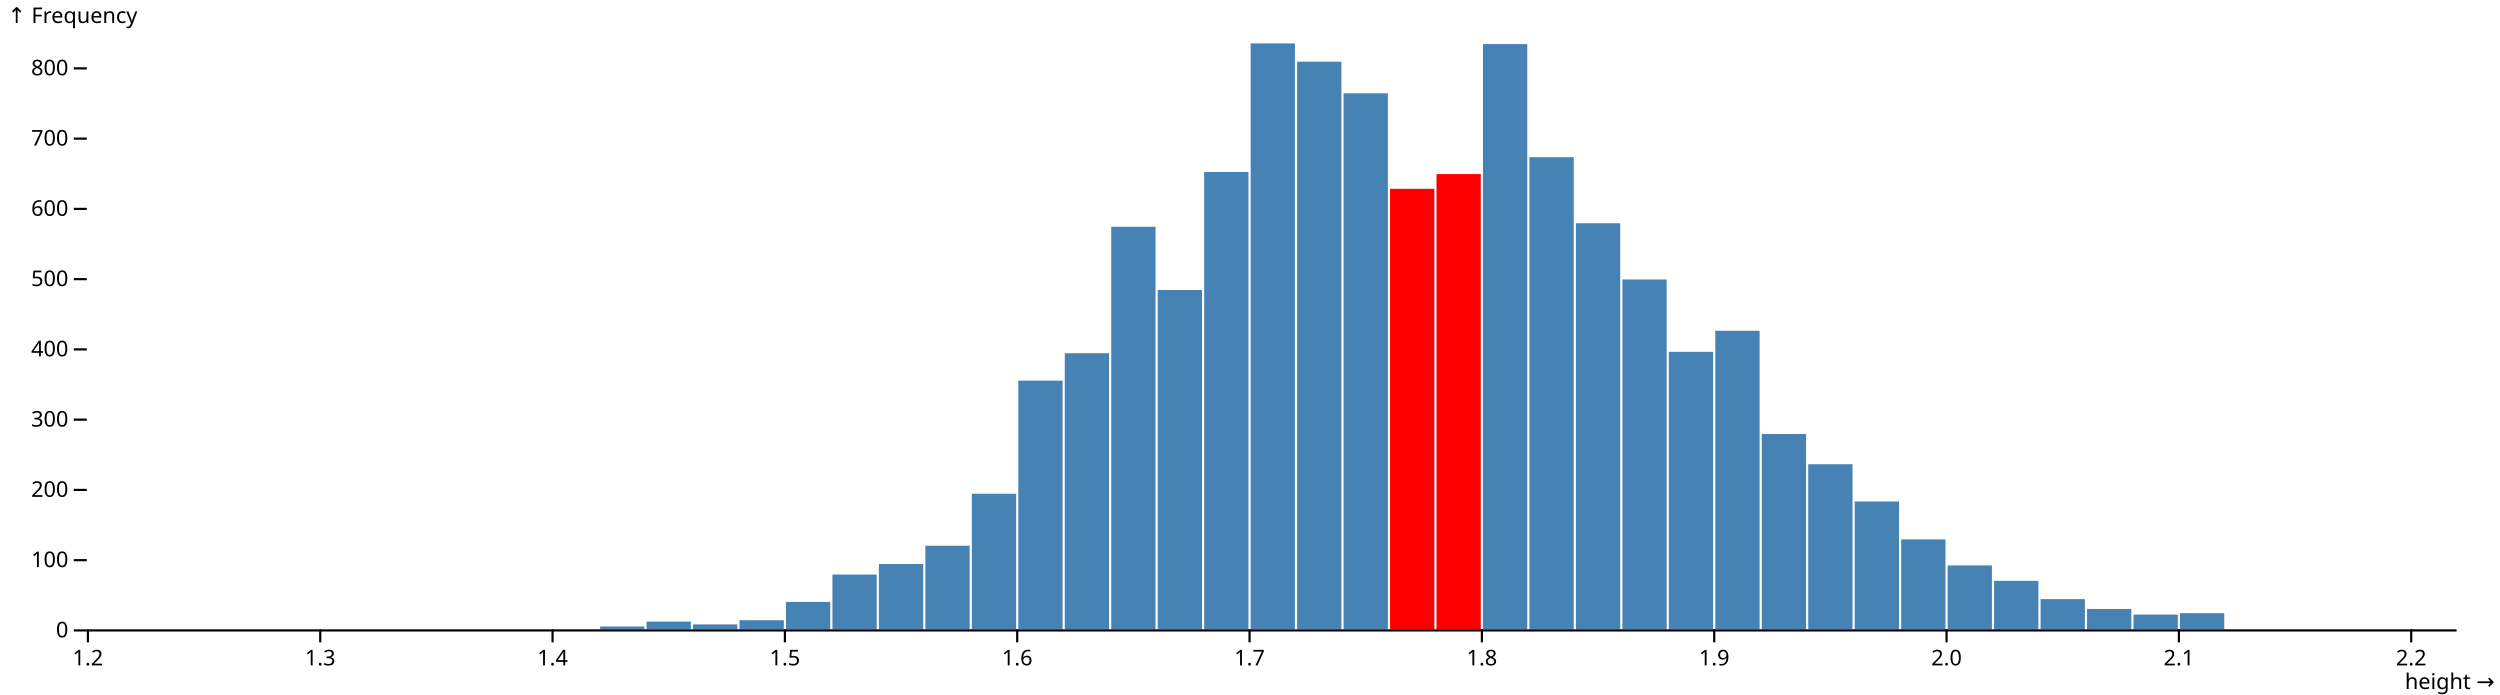
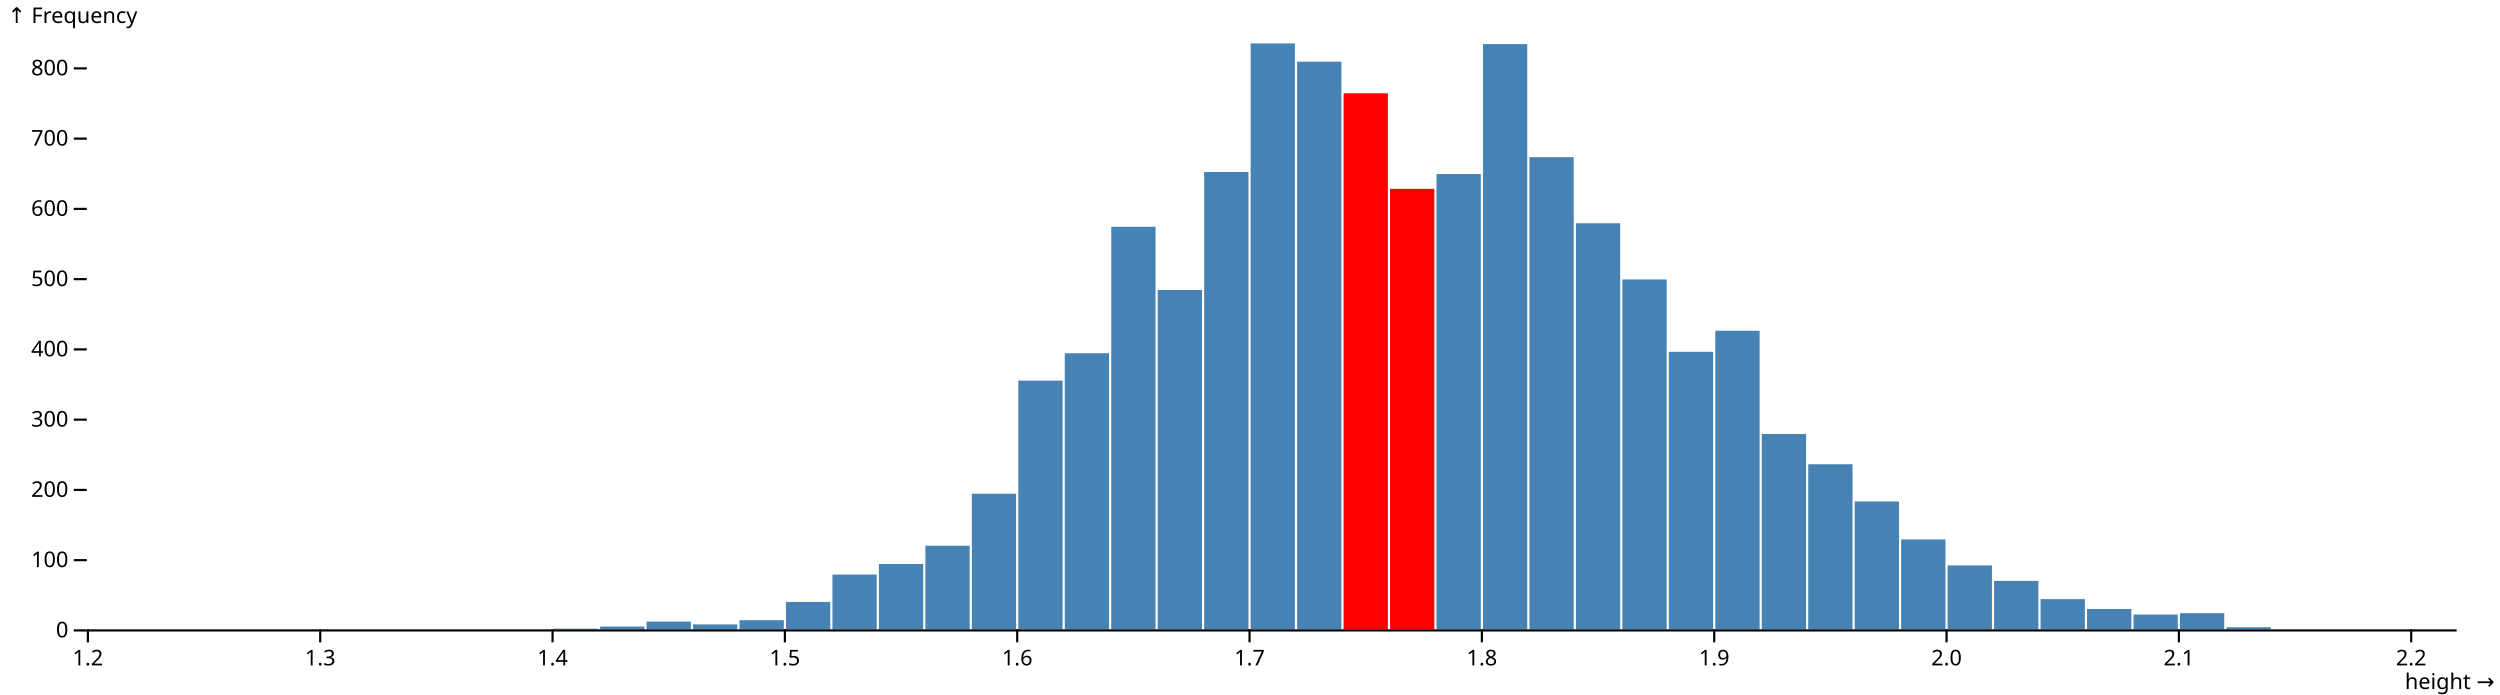
<svg xmlns="http://www.w3.org/2000/svg" fill="currentColor" font-family="system-ui, sans-serif" font-size="10" height="320" id="svg" tag_name="svg" text-anchor="middle" viewBox="0 0 1152 320" width="1152">
  <g aria-hidden="true" aria-label="y-axis tick" fill="none" id="g_7" stroke="currentColor" tag_name="svg/g_7" transform="translate(0,0.5)">
    <path d="M0,0L-6,0" id="path_19" tag_name="svg/g_7/path_19" transform="translate(40,290)" />
    <path d="M0,0L-6,0" id="path_18" tag_name="svg/g_7/path_18" transform="translate(40,257.6259)" />
    <path d="M0,0L-6,0" id="path_17" tag_name="svg/g_7/path_17" transform="translate(40,225.2518)" />
    <path d="M0,0L-6,0" id="path_16" tag_name="svg/g_7/path_16" transform="translate(40,192.8777)" />
    <path d="M0,0L-6,0" id="path_15" tag_name="svg/g_7/path_15" transform="translate(40,160.5036)" />
    <path d="M0,0L-6,0" id="path_14" tag_name="svg/g_7/path_14" transform="translate(40,128.1295)" />
    <path d="M0,0L-6,0" id="path_13" tag_name="svg/g_7/path_13" transform="translate(40,95.7554)" />
    <path d="M0,0L-6,0" id="path_12" tag_name="svg/g_7/path_12" transform="translate(40,63.38129)" />
    <path d="M0,0L-6,0" id="path_11" tag_name="svg/g_7/path_11" transform="translate(40,31.00719)" />
  </g>
  <g aria-label="y-axis tick label" font-variant="tabular-nums" id="g_6" tag_name="svg/g_6" text-anchor="end" transform="translate(-8.5,0.5)">
    <text id="text_21" tag_name="svg/g_6/text_21" transform="translate(40,290)" y="0.32em">
      0
    </text>
    <text id="text_20" tag_name="svg/g_6/text_20" transform="translate(40,257.6259)" y="0.32em">
      100
    </text>
    <text id="text_19" tag_name="svg/g_6/text_19" transform="translate(40,225.2518)" y="0.32em">
      200
    </text>
    <text id="text_18" tag_name="svg/g_6/text_18" transform="translate(40,192.8777)" y="0.32em">
      300
    </text>
    <text id="text_17" tag_name="svg/g_6/text_17" transform="translate(40,160.5036)" y="0.32em">
      400
    </text>
    <text id="text_16" tag_name="svg/g_6/text_16" transform="translate(40,128.1295)" y="0.32em">
      500
    </text>
    <text id="text_15" tag_name="svg/g_6/text_15" transform="translate(40,95.7554)" y="0.32em">
      600
    </text>
    <text id="text_14" tag_name="svg/g_6/text_14" transform="translate(40,63.38129)" y="0.32em">
      700
    </text>
    <text id="text_13" tag_name="svg/g_6/text_13" transform="translate(40,31.00719)" y="0.32em">
      800
    </text>
  </g>
  <g aria-label="y-axis label" id="g_5" tag_name="svg/g_5" text-anchor="start" transform="translate(-36.5,-16.5)">
    <text id="text_12" tag_name="svg/g_5/text_12" transform="translate(40,20)" y="0.71em">
      ↑ Frequency
    </text>
  </g>
  <g aria-hidden="true" aria-label="x-axis tick" fill="none" id="g_4" stroke="currentColor" tag_name="svg/g_4" transform="translate(0.5,0)">
    <path d="M0,0L0,6" id="path_10" tag_name="svg/g_4/path_10" transform="translate(40,290)" />
    <path d="M0,0L0,6" id="path_9" tag_name="svg/g_4/path_9" transform="translate(147.0588,290)" />
    <path d="M0,0L0,6" id="path_8" tag_name="svg/g_4/path_8" transform="translate(254.1176,290)" />
    <path d="M0,0L0,6" id="path_7" tag_name="svg/g_4/path_7" transform="translate(361.1765,290)" />
    <path d="M0,0L0,6" id="path_6" tag_name="svg/g_4/path_6" transform="translate(468.2353,290)" />
    <path d="M0,0L0,6" id="path_5" tag_name="svg/g_4/path_5" transform="translate(575.2941,290)" />
    <path d="M0,0L0,6" id="path_4" tag_name="svg/g_4/path_4" transform="translate(682.3529,290)" />
    <path d="M0,0L0,6" id="path_3" tag_name="svg/g_4/path_3" transform="translate(789.4118,290)" />
    <path d="M0,0L0,6" id="path_2" tag_name="svg/g_4/path_2" transform="translate(896.4706,290)" />
    <path d="M0,0L0,6" id="path_1" tag_name="svg/g_4/path_1" transform="translate(1003.529,290)" />
    <path d="M0,0L0,6" id="path" tag_name="svg/g_4/path" transform="translate(1110.588,290)" />
  </g>
  <g aria-label="x-axis tick label" font-variant="tabular-nums" id="g_3" tag_name="svg/g_3" transform="translate(0.5,9.5)">
    <text id="text_11" tag_name="svg/g_3/text_11" transform="translate(40,290)" y="0.71em">
      1.2
    </text>
    <text id="text_10" tag_name="svg/g_3/text_10" transform="translate(147.0588,290)" y="0.71em">
      1.3
    </text>
    <text id="text_9" tag_name="svg/g_3/text_9" transform="translate(254.1176,290)" y="0.71em">
      1.4
    </text>
    <text id="text_8" tag_name="svg/g_3/text_8" transform="translate(361.1765,290)" y="0.71em">
      1.5
    </text>
    <text id="text_7" tag_name="svg/g_3/text_7" transform="translate(468.2353,290)" y="0.71em">
      1.6
    </text>
    <text id="text_6" tag_name="svg/g_3/text_6" transform="translate(575.2941,290)" y="0.71em">
      1.7
    </text>
    <text id="text_5" tag_name="svg/g_3/text_5" transform="translate(682.3529,290)" y="0.71em">
      1.8
    </text>
    <text id="text_4" tag_name="svg/g_3/text_4" transform="translate(789.4118,290)" y="0.71em">
      1.9
    </text>
    <text id="text_3" tag_name="svg/g_3/text_3" transform="translate(896.4706,290)" y="0.71em">
      2.0
    </text>
    <text id="text_2" tag_name="svg/g_3/text_2" transform="translate(1003.529,290)" y="0.71em">
      2.1
    </text>
    <text id="text_1" tag_name="svg/g_3/text_1" transform="translate(1110.588,290)" y="0.71em">
      2.2
    </text>
  </g>
  <g aria-label="x-axis label" id="g_2" tag_name="svg/g_2" text-anchor="end" transform="translate(17.5,27.5)">
    <text id="text" tag_name="svg/g_2/text" transform="translate(1132,290)">
      height →
    </text>
  </g>
  <g aria-label="rect" fill="steelblue" id="g_1" tag_name="svg/g_1">
-     <rect height="1.295" id="rect_34" tag_name="svg/g_1/rect_34" width="20.412" x="276.529" y="288.705" />
-     <rect height="3.561" id="rect_33" tag_name="svg/g_1/rect_33" width="20.412" x="297.941" y="286.439" />
-     <rect height="2.266" id="rect_32" tag_name="svg/g_1/rect_32" width="20.412" x="319.353" y="287.734" />
-     <rect height="4.209" id="rect_31" tag_name="svg/g_1/rect_31" width="20.412" x="340.765" y="285.791" />
-     <rect height="12.626" id="rect_30" tag_name="svg/g_1/rect_30" width="20.412" x="362.176" y="277.374" />
-     <rect height="25.252" id="rect_29" tag_name="svg/g_1/rect_29" width="20.412" x="383.588" y="264.748" />
-     <rect height="30.108" id="rect_28" tag_name="svg/g_1/rect_28" width="20.412" x="405" y="259.892" />
-     <rect height="38.525" id="rect_27" tag_name="svg/g_1/rect_27" width="20.412" x="426.412" y="251.475" />
-     <rect height="62.482" id="rect_26" tag_name="svg/g_1/rect_26" width="20.412" x="447.824" y="227.518" />
-     <rect height="114.604" id="rect_25" tag_name="svg/g_1/rect_25" width="20.412" x="469.235" y="175.396" />
-     <rect height="127.23" id="rect_24" tag_name="svg/g_1/rect_24" width="20.412" x="490.647" y="162.77" />
-     <rect height="185.504" id="rect_23" tag_name="svg/g_1/rect_23" width="20.412" x="512.059" y="104.496" />
-     <rect height="156.367" id="rect_22" tag_name="svg/g_1/rect_22" width="20.412" x="533.471" y="133.633" />
-     <rect height="210.755" id="rect_21" tag_name="svg/g_1/rect_21" width="20.412" x="554.882" y="79.245" />
-     <rect height="270" id="rect_20" tag_name="svg/g_1/rect_20" width="20.412" x="576.294" y="20" />
-     <rect height="261.583" id="rect_19" tag_name="svg/g_1/rect_19" width="20.412" x="597.706" y="28.417" />
-     <rect height="247.014" id="rect_18" tag_name="svg/g_1/rect_18" width="20.412" x="619.118" y="42.986" />
-     <rect fill="red" height="202.986" id="rect_17" tag_name="svg/g_1/rect_17" width="20.412" x="640.529" y="87.014" />
-     <rect fill="red" height="209.784" id="rect_16" tag_name="svg/g_1/rect_16" width="20.412" x="661.941" y="80.216" />
-     <rect height="269.676" id="rect_15" tag_name="svg/g_1/rect_15" width="20.412" x="683.353" y="20.324" />
-     <rect height="217.554" id="rect_14" tag_name="svg/g_1/rect_14" width="20.412" x="704.765" y="72.446" />
-     <rect height="187.122" id="rect_13" tag_name="svg/g_1/rect_13" width="20.412" x="726.176" y="102.878" />
-     <rect height="161.223" id="rect_12" tag_name="svg/g_1/rect_12" width="20.412" x="747.588" y="128.777" />
-     <rect height="127.878" id="rect_11" tag_name="svg/g_1/rect_11" width="20.412" x="769" y="162.122" />
-     <rect height="137.59" id="rect_10" tag_name="svg/g_1/rect_10" width="20.412" x="790.412" y="152.41" />
-     <rect height="90" id="rect_9" tag_name="svg/g_1/rect_9" width="20.412" x="811.824" y="200" />
-     <rect height="76.079" id="rect_8" tag_name="svg/g_1/rect_8" width="20.412" x="833.235" y="213.921" />
-     <rect height="58.921" id="rect_7" tag_name="svg/g_1/rect_7" width="20.412" x="854.647" y="231.079" />
-     <rect height="41.439" id="rect_6" tag_name="svg/g_1/rect_6" width="20.412" x="876.059" y="248.561" />
-     <rect height="29.46" id="rect_5" tag_name="svg/g_1/rect_5" width="20.412" x="897.471" y="260.54" />
-     <rect height="22.338" id="rect_4" tag_name="svg/g_1/rect_4" width="20.412" x="918.882" y="267.662" />
-     <rect height="13.921" id="rect_3" tag_name="svg/g_1/rect_3" width="20.412" x="940.294" y="276.079" />
-     <rect height="9.388" id="rect_2" tag_name="svg/g_1/rect_2" width="20.412" x="961.706" y="280.612" />
-     <rect height="6.799" id="rect_1" tag_name="svg/g_1/rect_1" width="20.412" x="983.118" y="283.201" />
-     <rect height="7.446" id="rect" tag_name="svg/g_1/rect" width="20.412" x="1004.529" y="282.554" />
+     <rect height="0.324" id="rect_36" tag_name="svg/g_1/rect_36" width="20.412" x="255.118" y="289.676" />
+     <rect height="1.295" id="rect_35" tag_name="svg/g_1/rect_35" width="20.412" x="276.529" y="288.705" />
+     <rect height="3.561" id="rect_34" tag_name="svg/g_1/rect_34" width="20.412" x="297.941" y="286.439" />
+     <rect height="2.266" id="rect_33" tag_name="svg/g_1/rect_33" width="20.412" x="319.353" y="287.734" />
+     <rect height="4.209" id="rect_32" tag_name="svg/g_1/rect_32" width="20.412" x="340.765" y="285.791" />
+     <rect height="12.626" id="rect_31" tag_name="svg/g_1/rect_31" width="20.412" x="362.176" y="277.374" />
+     <rect height="25.252" id="rect_30" tag_name="svg/g_1/rect_30" width="20.412" x="383.588" y="264.748" />
+     <rect height="30.108" id="rect_29" tag_name="svg/g_1/rect_29" width="20.412" x="405" y="259.892" />
+     <rect height="38.525" id="rect_28" tag_name="svg/g_1/rect_28" width="20.412" x="426.412" y="251.475" />
+     <rect height="62.482" id="rect_27" tag_name="svg/g_1/rect_27" width="20.412" x="447.824" y="227.518" />
+     <rect height="114.604" id="rect_26" tag_name="svg/g_1/rect_26" width="20.412" x="469.235" y="175.396" />
+     <rect height="127.23" id="rect_25" tag_name="svg/g_1/rect_25" width="20.412" x="490.647" y="162.77" />
+     <rect height="185.504" id="rect_24" tag_name="svg/g_1/rect_24" width="20.412" x="512.059" y="104.496" />
+     <rect height="156.367" id="rect_23" tag_name="svg/g_1/rect_23" width="20.412" x="533.471" y="133.633" />
+     <rect height="210.755" id="rect_22" tag_name="svg/g_1/rect_22" width="20.412" x="554.882" y="79.245" />
+     <rect height="270" id="rect_21" tag_name="svg/g_1/rect_21" width="20.412" x="576.294" y="20" />
+     <rect height="261.583" id="rect_20" tag_name="svg/g_1/rect_20" width="20.412" x="597.706" y="28.417" />
+     <rect fill="red" height="247.014" id="rect_19" tag_name="svg/g_1/rect_19" width="20.412" x="619.118" y="42.986" />
+     <rect fill="red" height="202.986" id="rect_18" tag_name="svg/g_1/rect_18" width="20.412" x="640.529" y="87.014" />
+     <rect height="209.784" id="rect_17" tag_name="svg/g_1/rect_17" width="20.412" x="661.941" y="80.216" />
+     <rect height="269.676" id="rect_16" tag_name="svg/g_1/rect_16" width="20.412" x="683.353" y="20.324" />
+     <rect height="217.554" id="rect_15" tag_name="svg/g_1/rect_15" width="20.412" x="704.765" y="72.446" />
+     <rect height="187.122" id="rect_14" tag_name="svg/g_1/rect_14" width="20.412" x="726.176" y="102.878" />
+     <rect height="161.223" id="rect_13" tag_name="svg/g_1/rect_13" width="20.412" x="747.588" y="128.777" />
+     <rect height="127.878" id="rect_12" tag_name="svg/g_1/rect_12" width="20.412" x="769" y="162.122" />
+     <rect height="137.59" id="rect_11" tag_name="svg/g_1/rect_11" width="20.412" x="790.412" y="152.41" />
+     <rect height="90" id="rect_10" tag_name="svg/g_1/rect_10" width="20.412" x="811.824" y="200" />
+     <rect height="76.079" id="rect_9" tag_name="svg/g_1/rect_9" width="20.412" x="833.235" y="213.921" />
+     <rect height="58.921" id="rect_8" tag_name="svg/g_1/rect_8" width="20.412" x="854.647" y="231.079" />
+     <rect height="41.439" id="rect_7" tag_name="svg/g_1/rect_7" width="20.412" x="876.059" y="248.561" />
+     <rect height="29.46" id="rect_6" tag_name="svg/g_1/rect_6" width="20.412" x="897.471" y="260.54" />
+     <rect height="22.338" id="rect_5" tag_name="svg/g_1/rect_5" width="20.412" x="918.882" y="267.662" />
+     <rect height="13.921" id="rect_4" tag_name="svg/g_1/rect_4" width="20.412" x="940.294" y="276.079" />
+     <rect height="9.388" id="rect_3" tag_name="svg/g_1/rect_3" width="20.412" x="961.706" y="280.612" />
+     <rect height="6.799" id="rect_2" tag_name="svg/g_1/rect_2" width="20.412" x="983.118" y="283.201" />
+     <rect height="7.446" id="rect_1" tag_name="svg/g_1/rect_1" width="20.412" x="1004.529" y="282.554" />
+     <rect height="0.971" id="rect" tag_name="svg/g_1/rect" width="20.412" x="1025.941" y="289.029" />
  </g>
  <g aria-label="rule" id="g" stroke="currentColor" tag_name="svg/g" transform="translate(0,0.5)">
    <line id="line" tag_name="svg/g/line" x1="40" x2="1132" y1="290" y2="290" />
  </g>
</svg>
